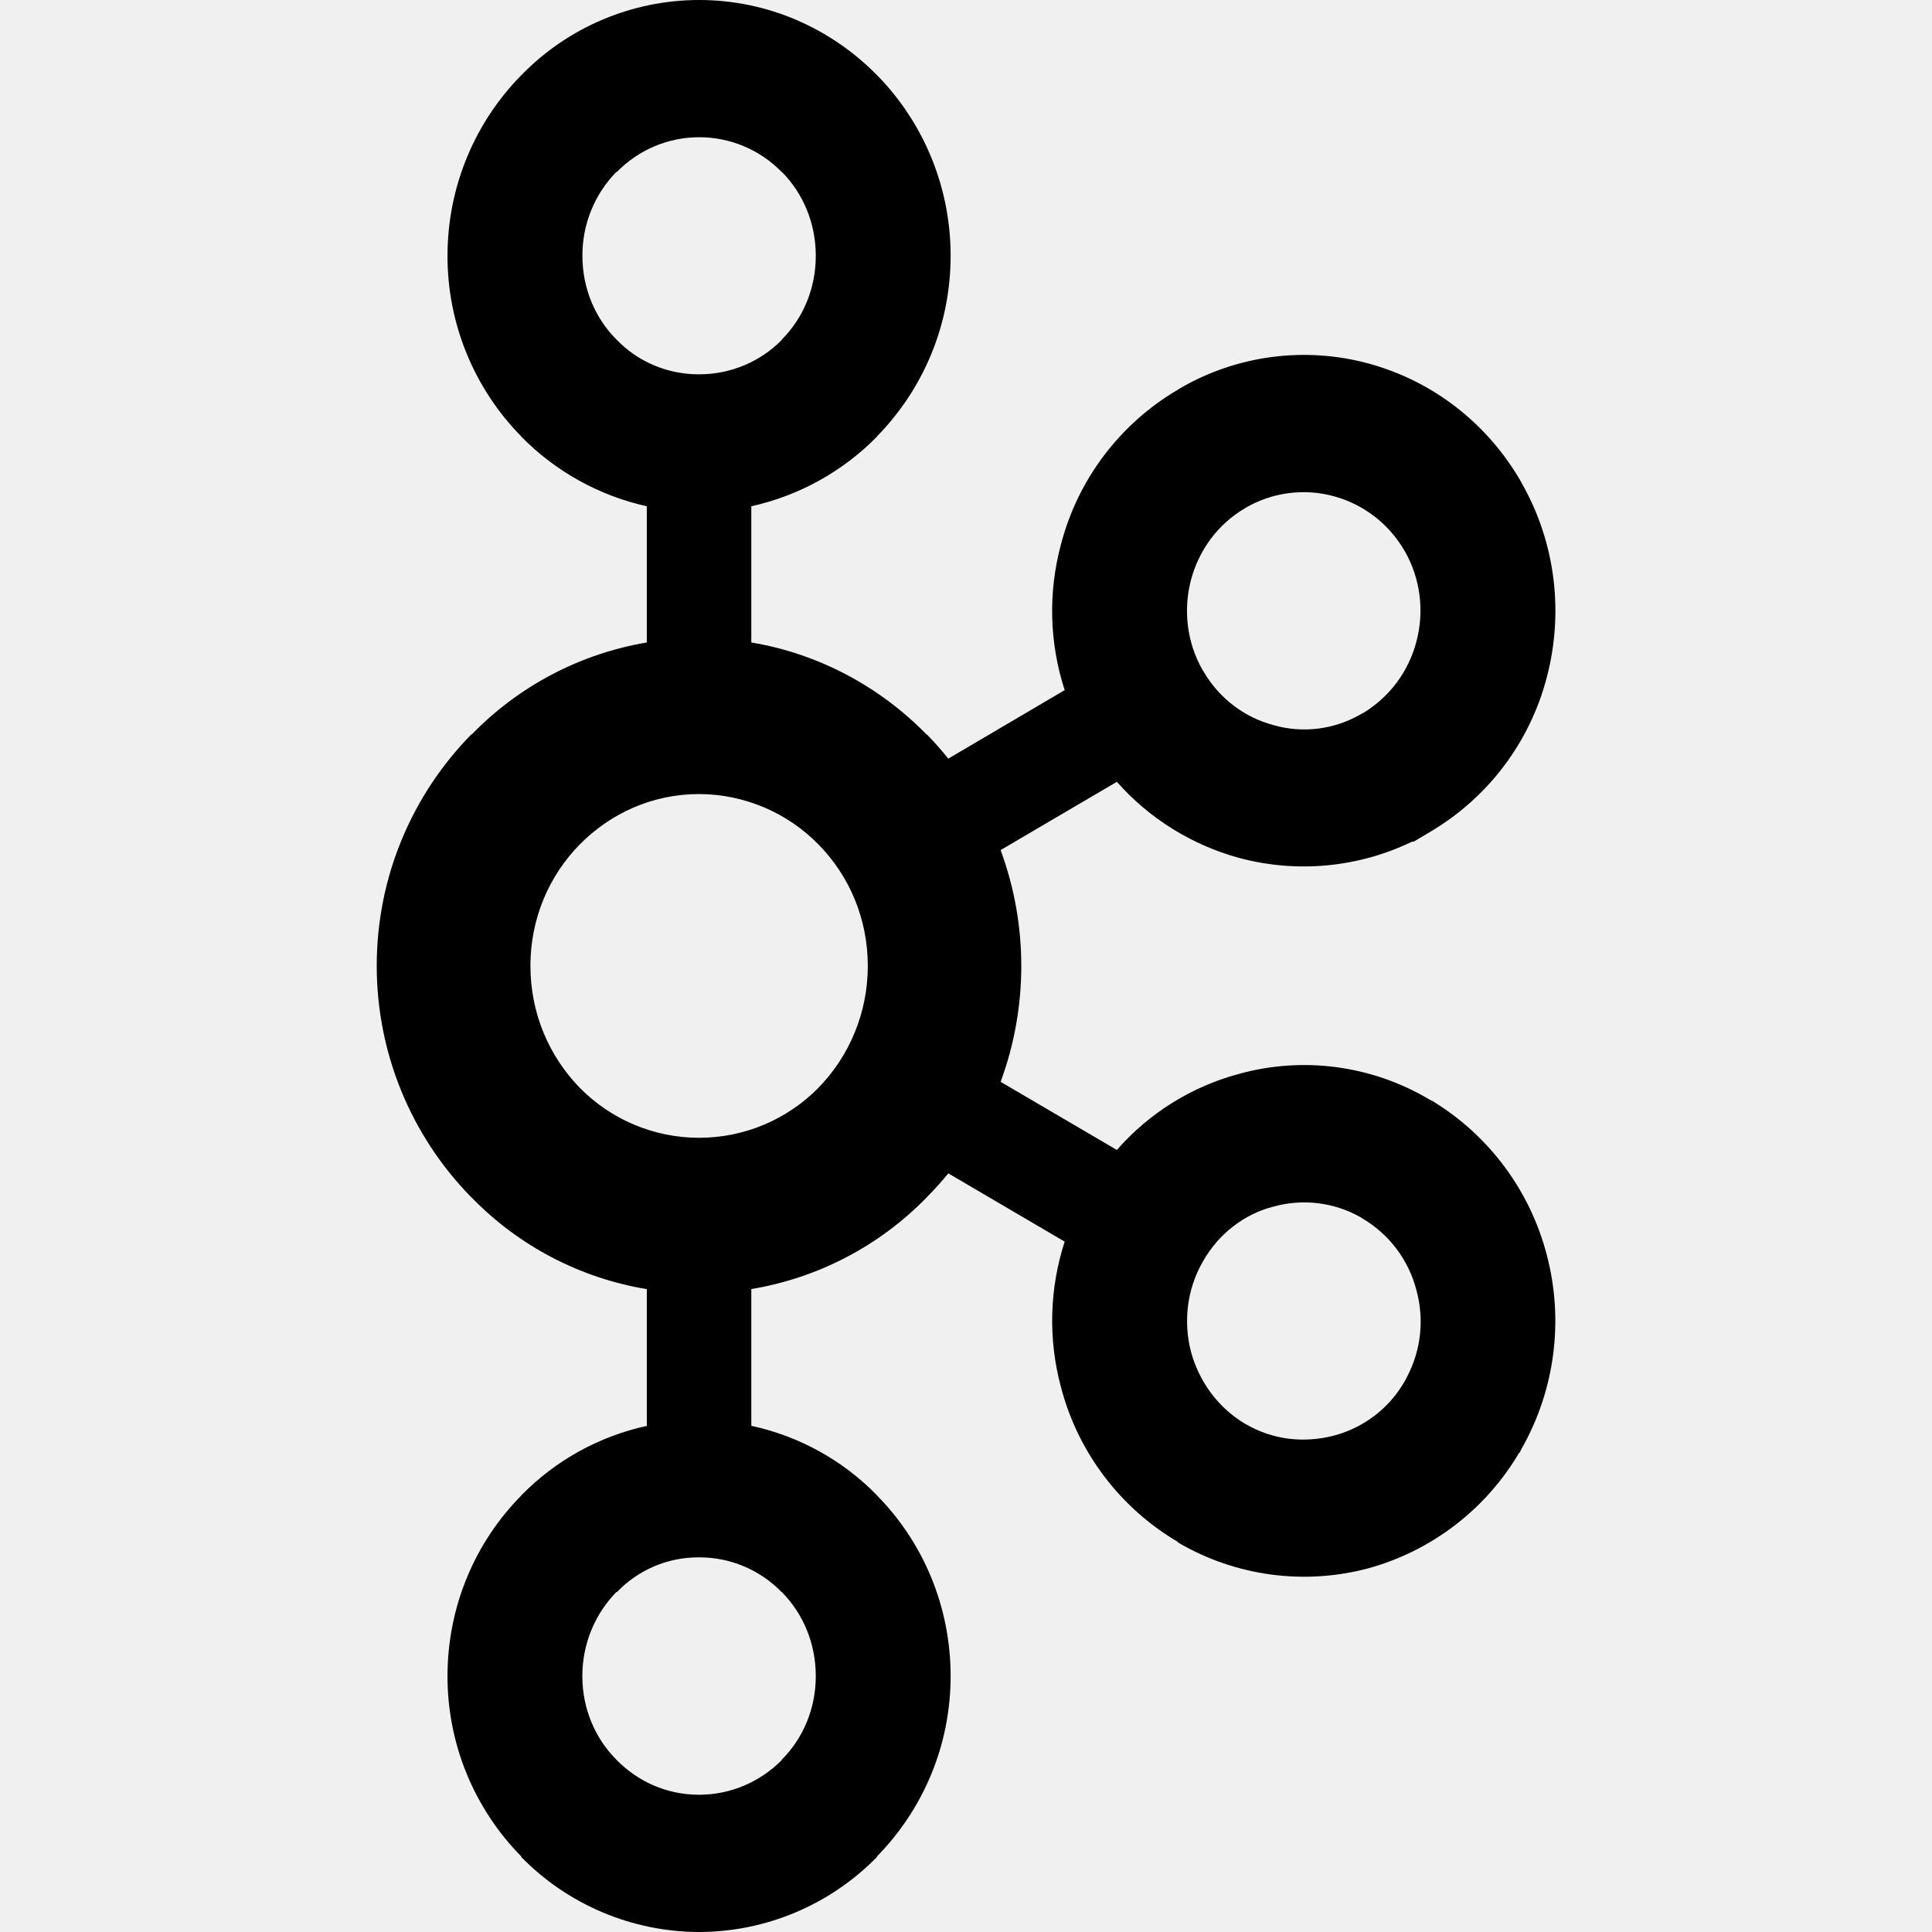
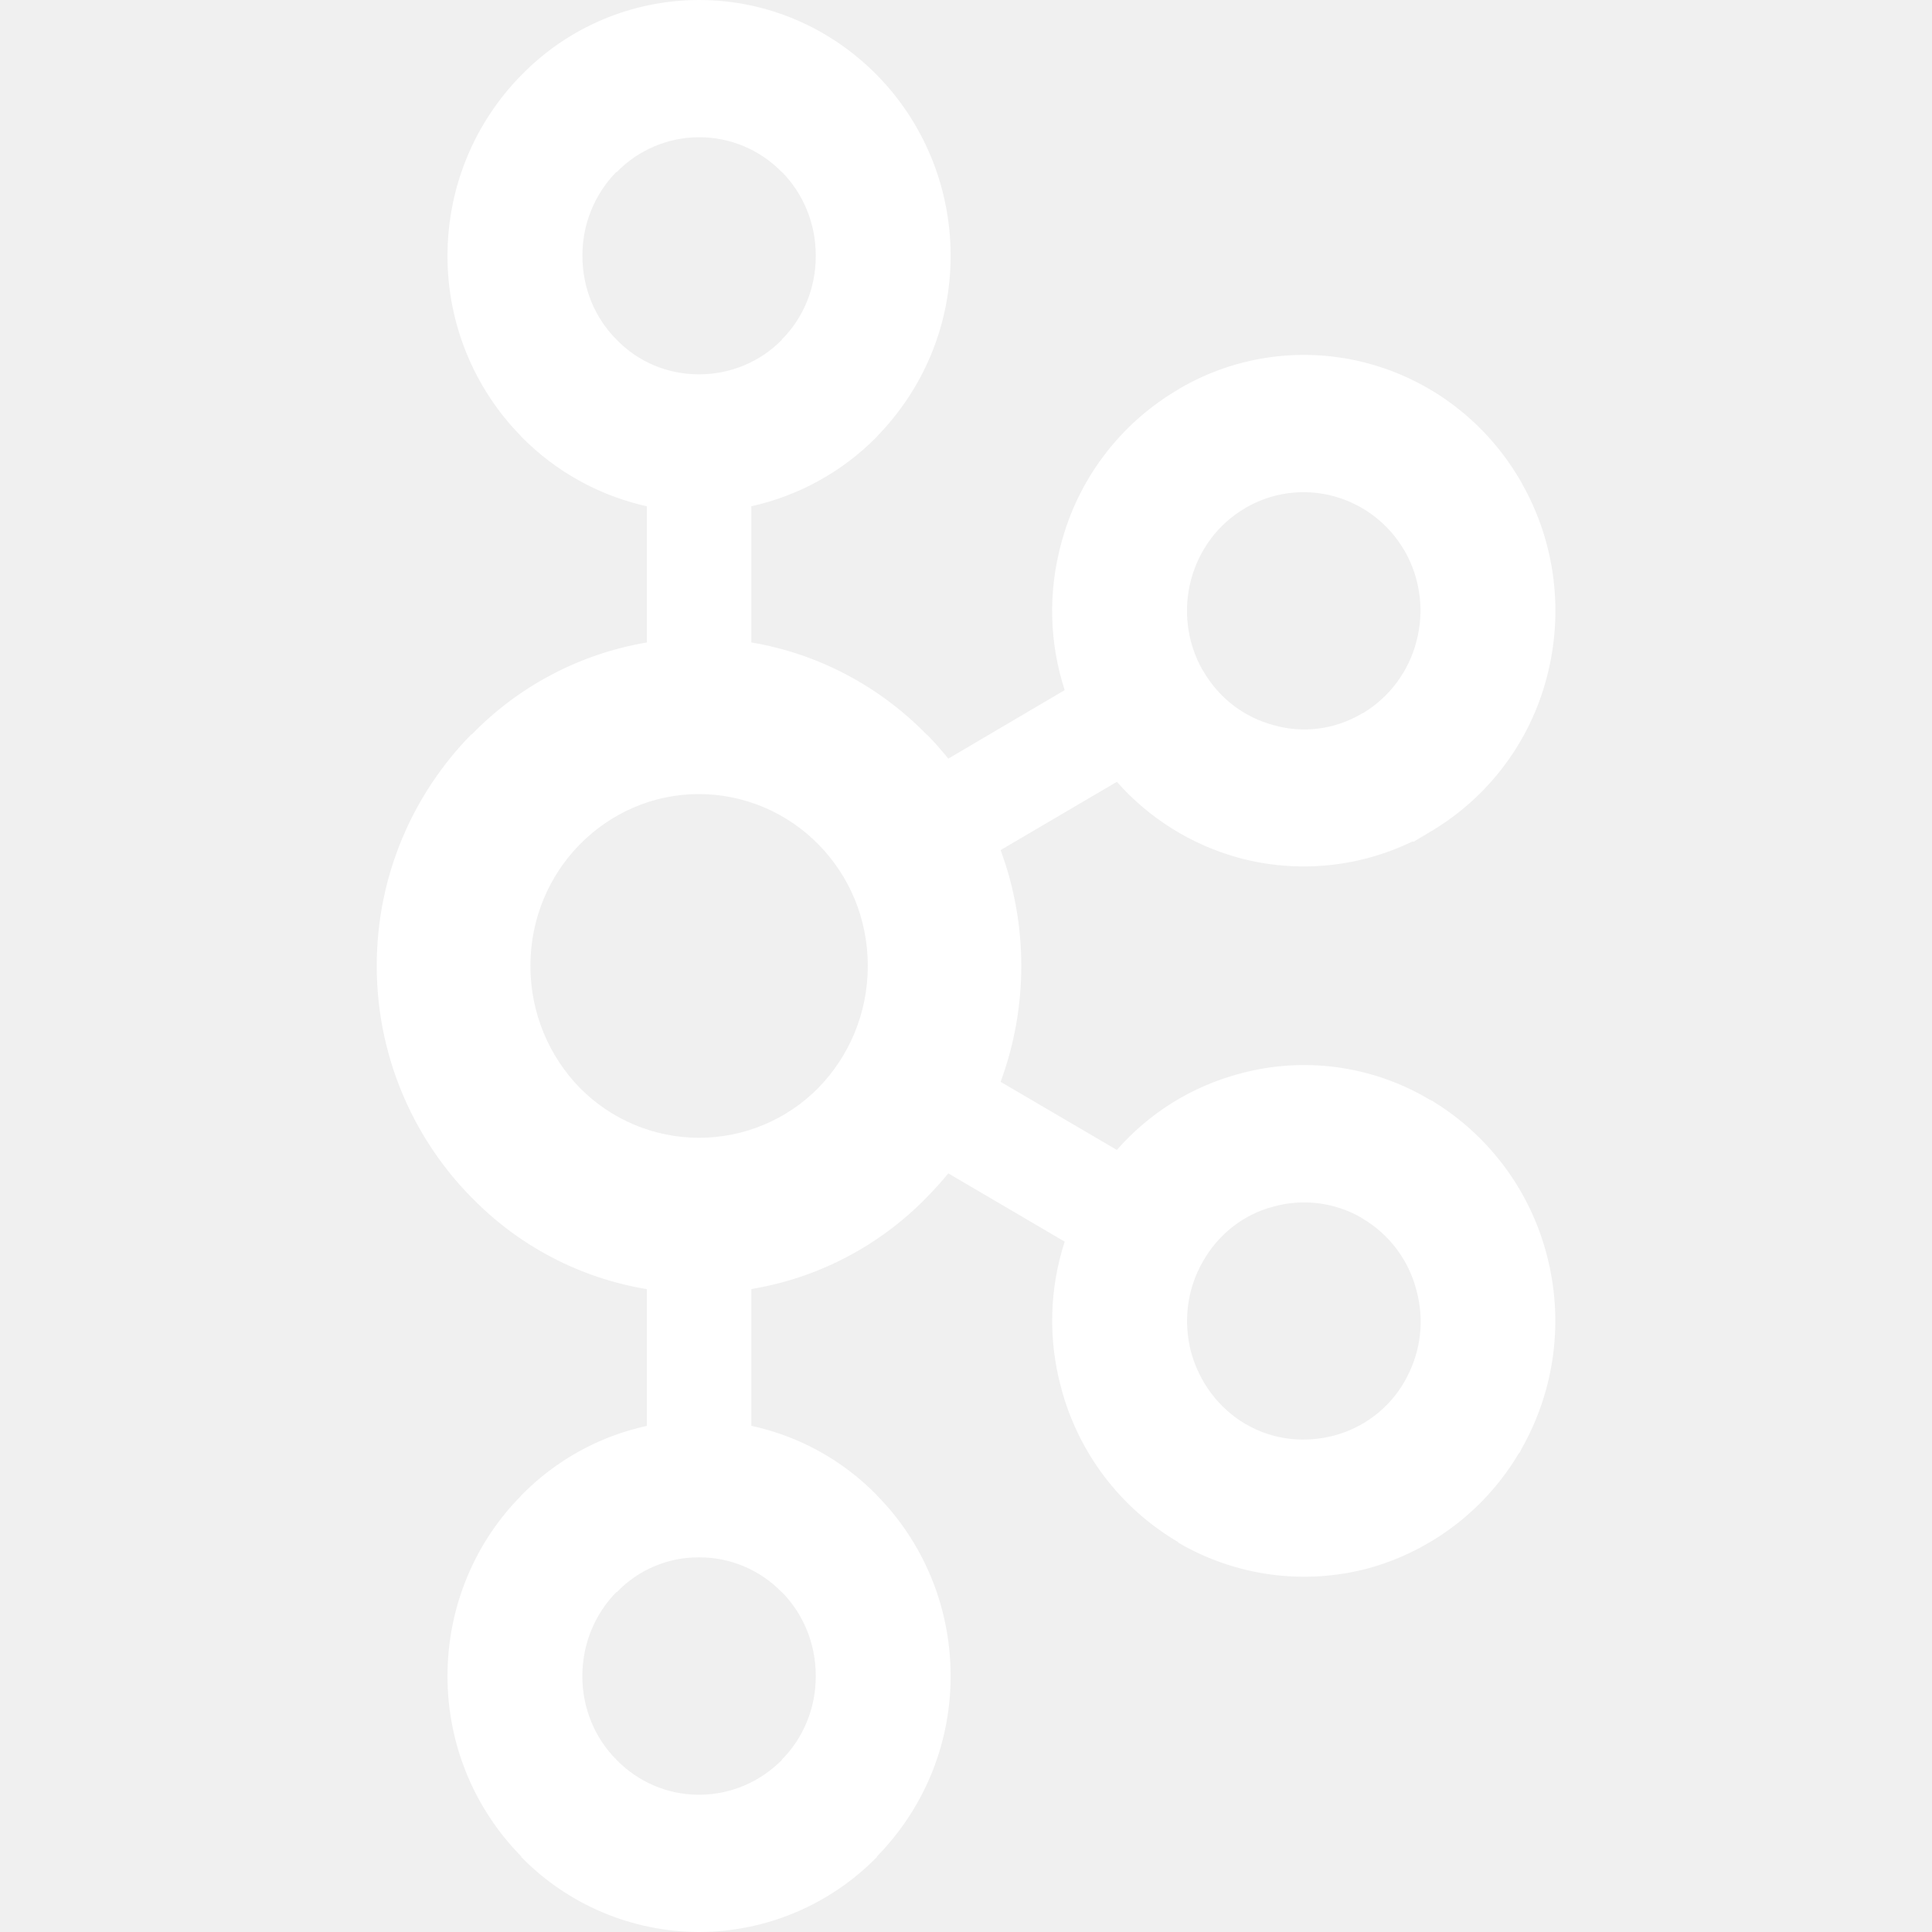
- <svg xmlns="http://www.w3.org/2000/svg" role="img" viewBox="0 0 24 24">
+ <svg xmlns="http://www.w3.org/2000/svg" fill="#FFFFFF" role="img" viewBox="0 0 24 24">
  <path d="M9.71 2.136a1.43 1.43 0 0 0-2.047 0h-.007a1.48 1.48 0 0 0-.421 1.042c0 .41.161.777.422 1.039l.007.007c.257.264.616.426 1.019.426.404 0 .766-.162 1.027-.426l.003-.007c.261-.262.421-.629.421-1.039 0-.408-.159-.777-.421-1.042H9.71zM8.683 22.295c.404 0 .766-.167 1.027-.429l.003-.008c.261-.261.421-.631.421-1.036 0-.41-.159-.778-.421-1.044H9.71a1.42 1.42 0 0 0-1.027-.432 1.4 1.4 0 0 0-1.02.432h-.007c-.26.266-.422.634-.422 1.044 0 .406.161.775.422 1.036l.007.008c.258.262.617.429 1.02.429zm7.89-4.462c.359-.096.683-.33.882-.684l.027-.052a1.47 1.47 0 0 0 .114-1.067 1.454 1.454 0 0 0-.675-.896l-.021-.014a1.425 1.425 0 0 0-1.078-.132c-.36.091-.684.335-.881.686-.2.349-.241.75-.146 1.119.099.363.33.691.675.896h.002c.346.203.737.239 1.101.144zm-6.405-7.342a2.083 2.083 0 0 0-1.485-.627c-.58 0-1.103.242-1.482.627-.378.385-.612.916-.612 1.507s.233 1.124.612 1.514a2.08 2.08 0 0 0 2.967 0c.379-.39.612-.923.612-1.514s-.233-1.122-.612-1.507zm-.835-2.51c.843.141 1.6.552 2.178 1.144h.004c.092.093.182.196.265.299l1.446-.851a3.176 3.176 0 0 1-.047-1.808 3.149 3.149 0 0 1 1.456-1.926l.025-.016a3.062 3.062 0 0 1 2.345-.306c.77.21 1.465.721 1.898 1.482v.002c.431.757.518 1.626.313 2.408a3.145 3.145 0 0 1-1.456 1.928l-.198.118h-.02a3.095 3.095 0 0 1-2.154.201 3.127 3.127 0 0 1-1.514-.944l-1.444.848a4.162 4.162 0 0 1 0 2.879l1.444.846c.413-.47.939-.789 1.514-.944a3.041 3.041 0 0 1 2.371.319l.048.023v.002a3.17 3.17 0 0 1 1.408 1.906 3.215 3.215 0 0 1-.313 2.405l-.026.053-.003-.005a3.147 3.147 0 0 1-1.867 1.436 3.096 3.096 0 0 1-2.371-.318v-.006a3.156 3.156 0 0 1-1.456-1.927 3.175 3.175 0 0 1 .047-1.805l-1.446-.848a3.905 3.905 0 0 1-.265.294l-.004.005a3.938 3.938 0 0 1-2.178 1.138v1.699a3.09 3.09 0 0 1 1.56.862l.002.004c.565.572.914 1.368.914 2.243 0 .873-.35 1.664-.914 2.239l-.002.009a3.1 3.1 0 0 1-2.21.931 3.1 3.1 0 0 1-2.206-.93h-.002v-.009a3.186 3.186 0 0 1-.916-2.239c0-.875.35-1.672.916-2.243v-.004h.002a3.1 3.1 0 0 1 1.558-.862v-1.699a3.926 3.926 0 0 1-2.176-1.138l-.006-.005a4.098 4.098 0 0 1-1.173-2.874c0-1.122.452-2.136 1.173-2.872h.006a3.947 3.947 0 0 1 2.176-1.144V6.289a3.137 3.137 0 0 1-1.558-.864h-.002v-.004a3.192 3.192 0 0 1-.916-2.243c0-.871.35-1.669.916-2.243l.002-.002A3.084 3.084 0 0 1 8.683 0c.861 0 1.641.355 2.21.932v.002h.002c.565.574.914 1.372.914 2.243 0 .876-.35 1.667-.914 2.243l-.002.005a3.142 3.142 0 0 1-1.56.864v1.692zm8.121-1.129l-.012-.019a1.452 1.452 0 0 0-.87-.668 1.43 1.43 0 0 0-1.103.146h.002c-.347.2-.58.529-.677.896-.095.365-.054.768.146 1.119l.007.009c.2.347.519.579.874.673.357.103.755.059 1.098-.144l.019-.009a1.47 1.47 0 0 0 .657-.885 1.493 1.493 0 0 0-.141-1.118" />
</svg>
